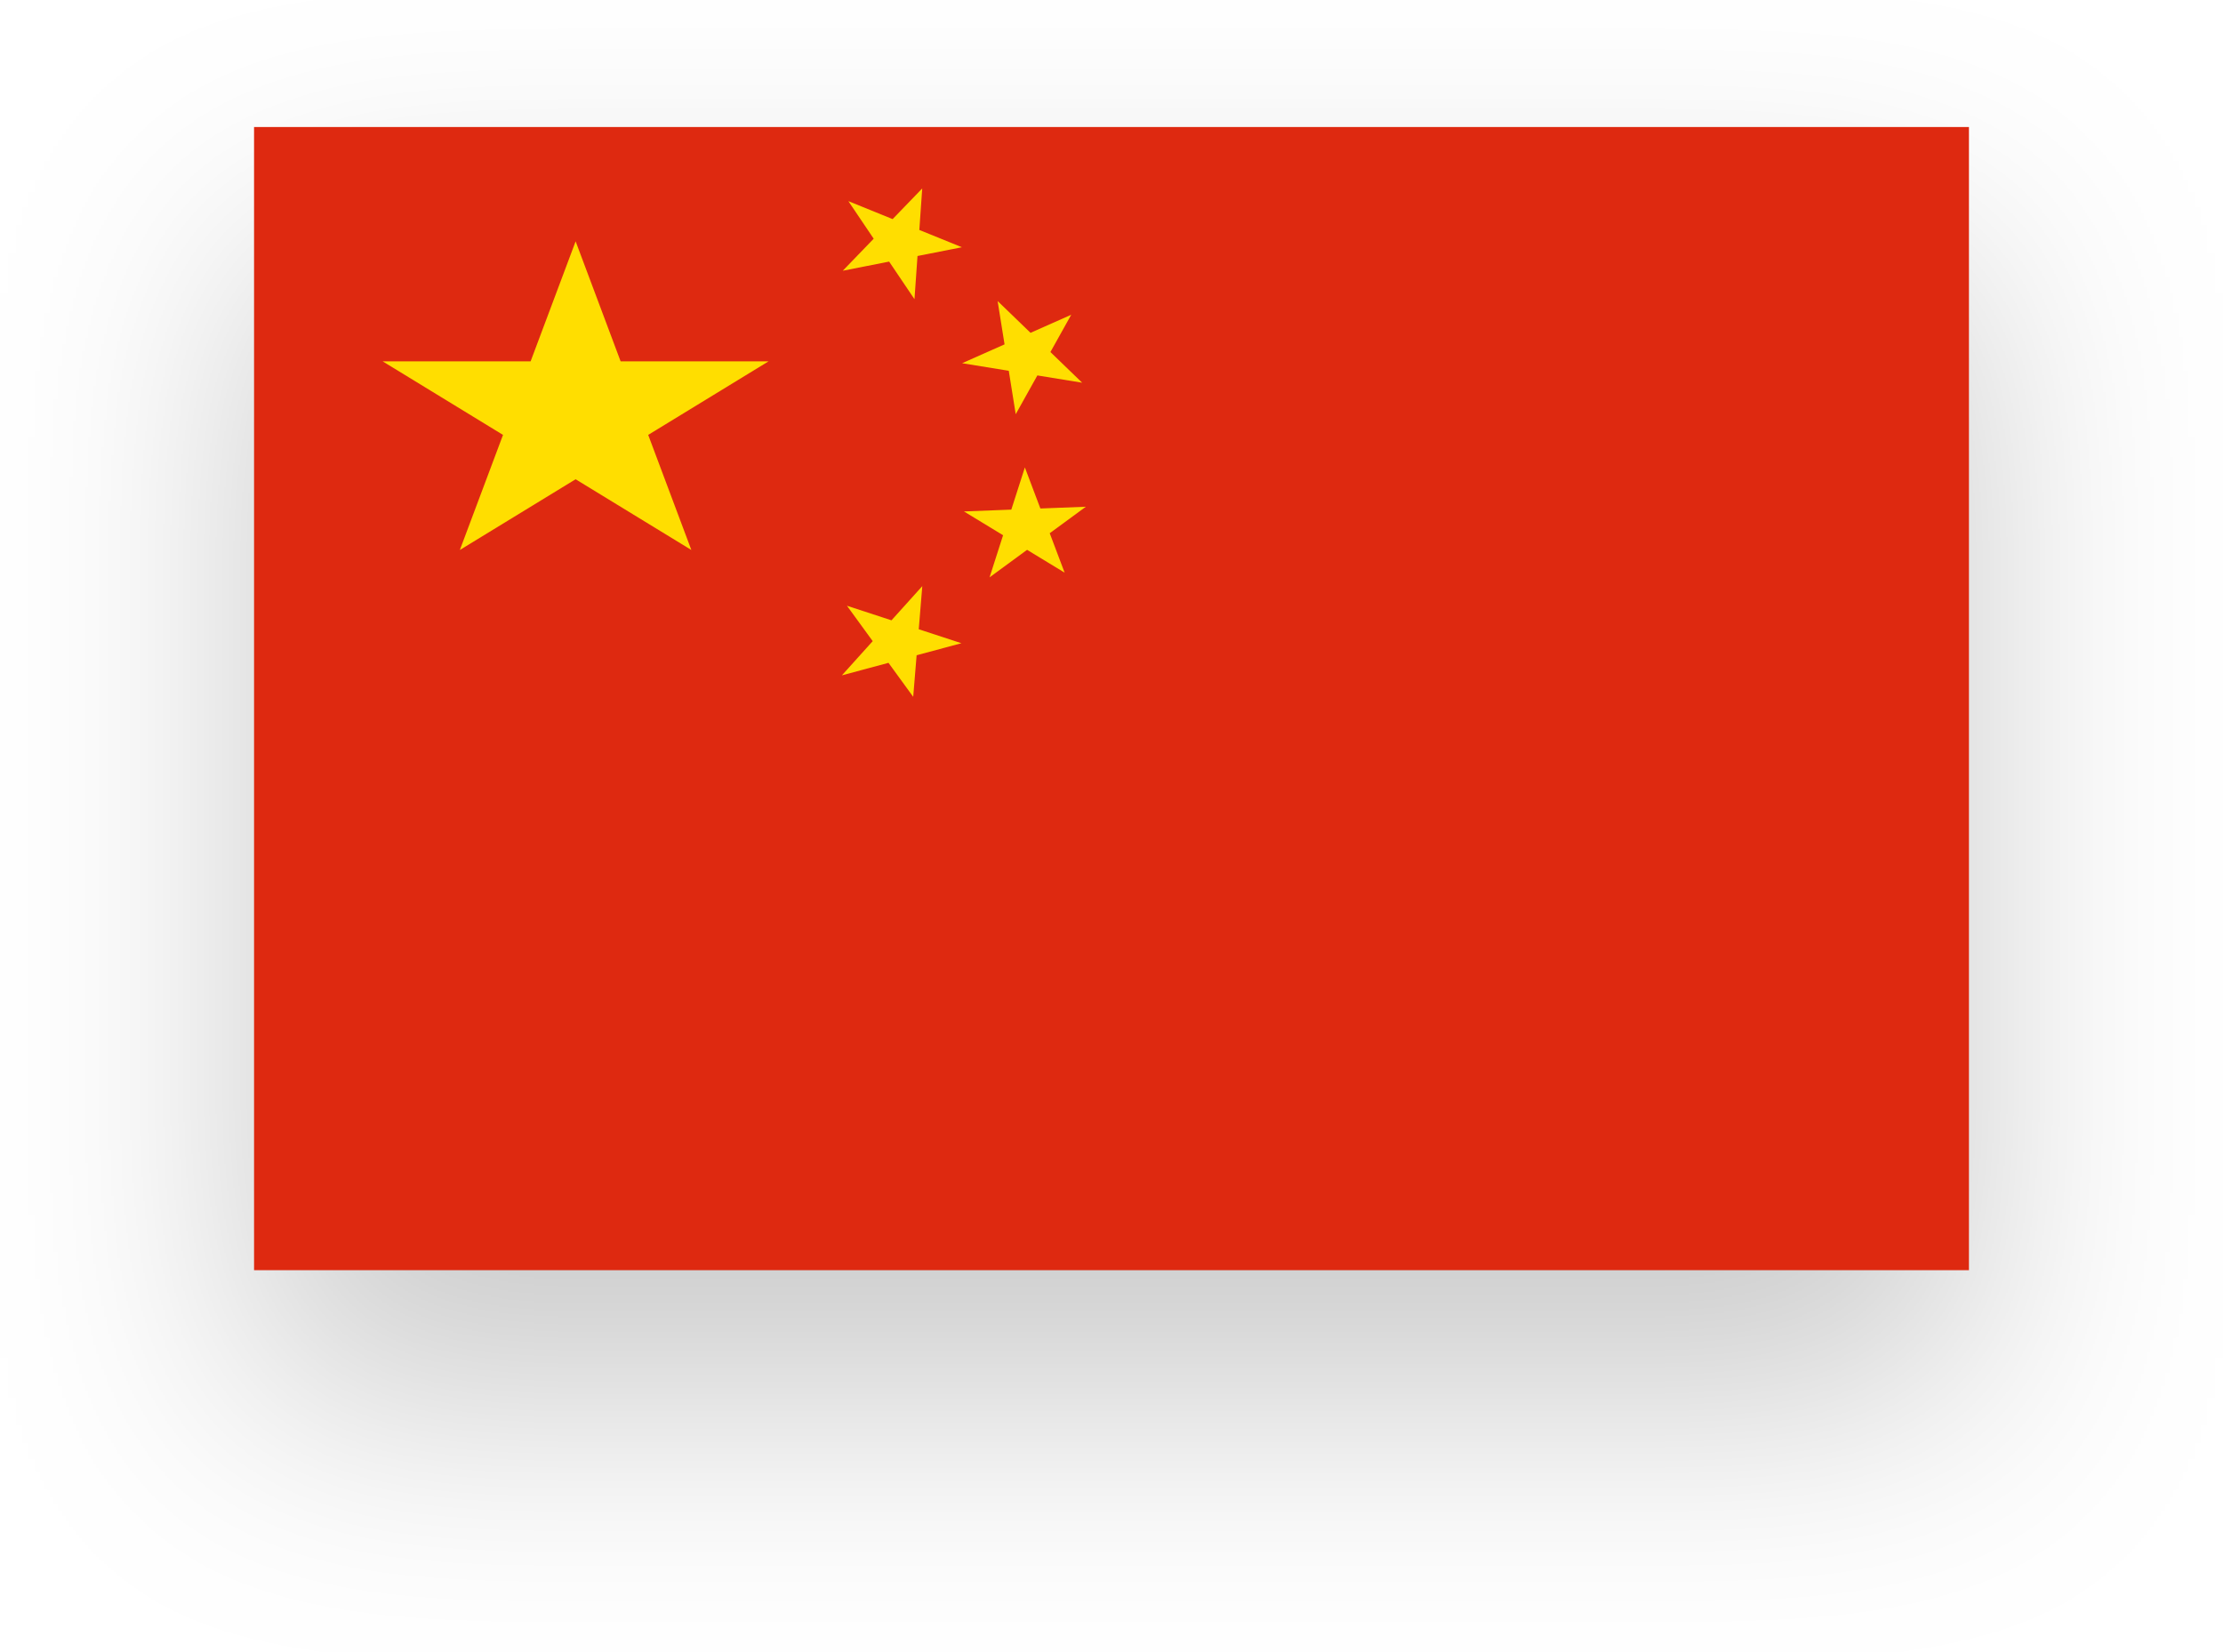
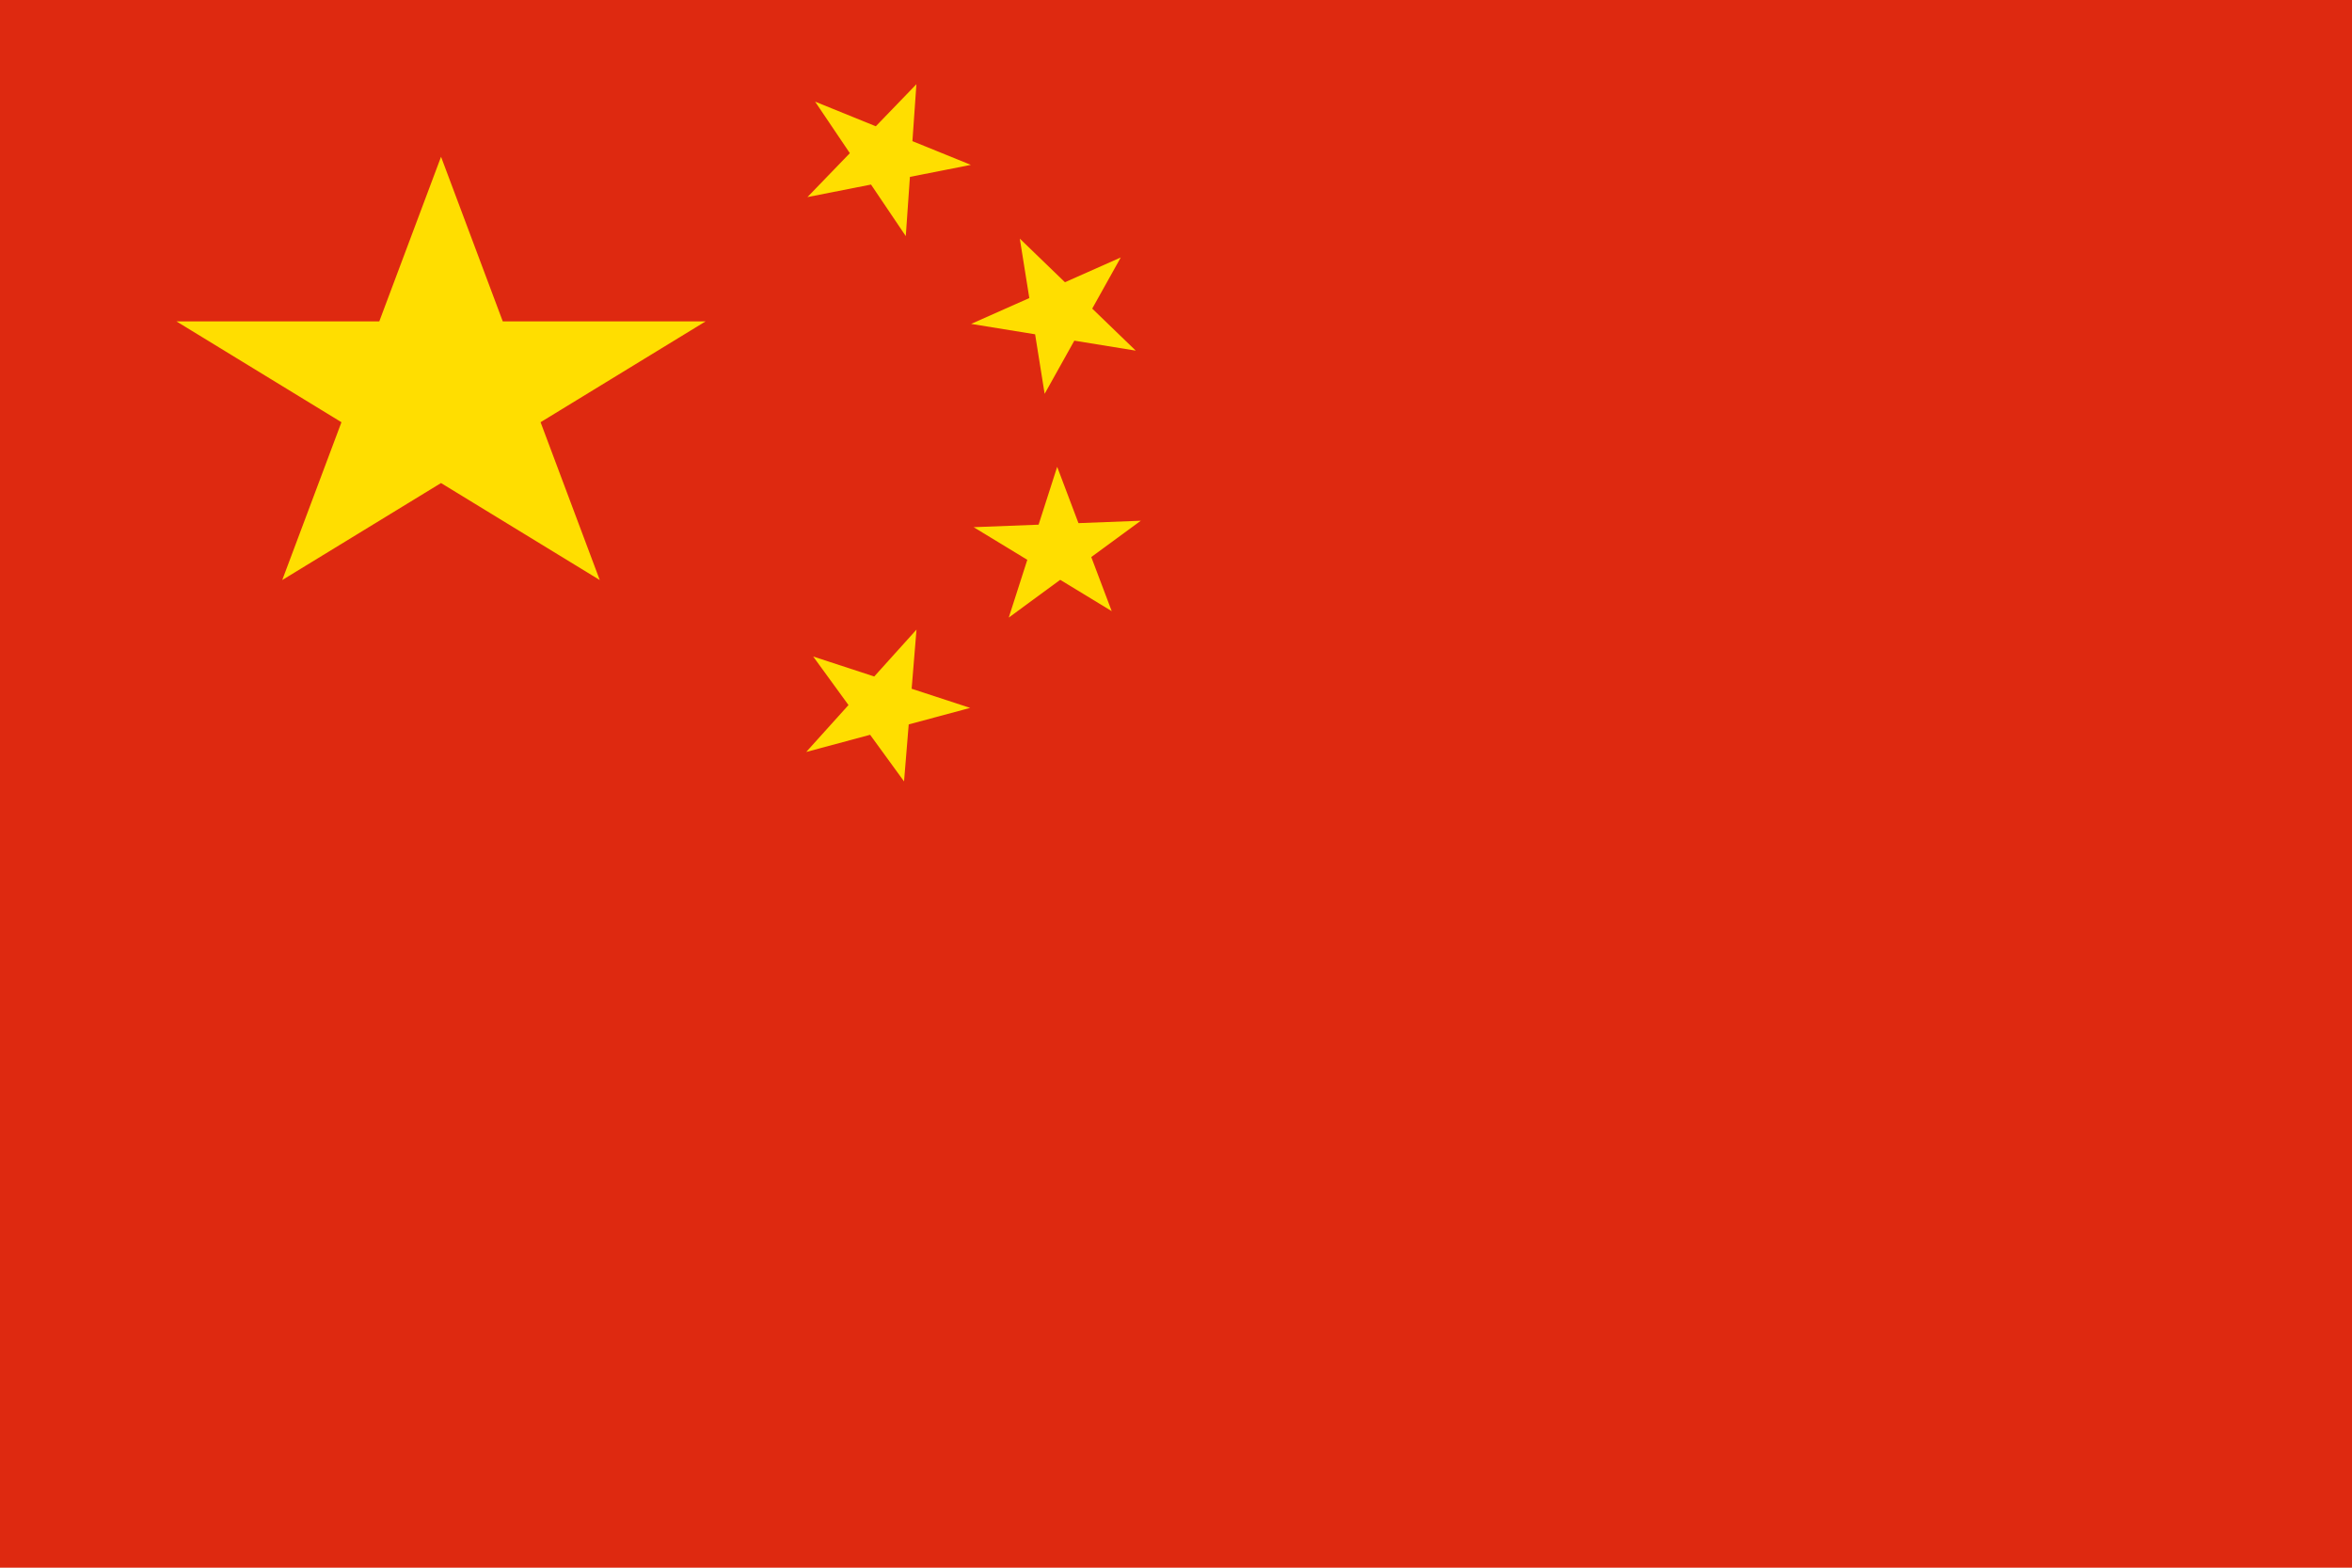
- <svg xmlns="http://www.w3.org/2000/svg" width="35" height="26" viewBox="0 0 35 26" fill="none">
-   <g filter="url(#filter0_d)">
-     <path d="M4 2H31V20H4V2Z" fill="#DE2910" />
-     <path d="M7.24 8.66L9.063 3.8L10.885 8.66L6.025 5.69H12.1L7.24 8.66Z" fill="#FFDE00" />
-     <path d="M15.145 3.893L13.269 4.263L14.52 2.967L14.398 4.711L13.357 3.167L15.145 3.893Z" fill="#FFDE00" />
-     <path d="M17.038 6.026L15.148 5.719L16.866 4.956L15.992 6.522L15.707 4.74L17.038 6.026Z" fill="#FFDE00" />
-     <path d="M16.762 9.017L15.177 8.053L17.096 7.979L15.58 9.091L16.136 7.36L16.762 9.017Z" fill="#FFDE00" />
-     <path d="M14.378 10.972L13.335 9.538L15.137 10.128L13.255 10.634L14.521 9.229L14.378 10.972Z" fill="#FFDE00" />
-   </g>
-   <defs>
-     <filter id="filter0_d" x="0" y="0" width="35" height="26" filterUnits="userSpaceOnUse" color-interpolation-filters="sRGB">
-       <feFlood flood-opacity="0" result="BackgroundImageFix" />
-       <feColorMatrix in="SourceAlpha" type="matrix" values="0 0 0 0 0 0 0 0 0 0 0 0 0 0 0 0 0 0 127 0" />
-       <feOffset dy="2" />
-       <feGaussianBlur stdDeviation="2" />
-       <feColorMatrix type="matrix" values="0 0 0 0 0 0 0 0 0 0 0 0 0 0 0 0 0 0 0.21 0" />
-       <feBlend mode="normal" in2="BackgroundImageFix" result="effect1_dropShadow" />
-       <feBlend mode="normal" in="SourceGraphic" in2="effect1_dropShadow" result="shape" />
-     </filter>
-   </defs>
+ <svg xmlns="http://www.w3.org/2000/svg" width="27" height="18" viewBox="0 0 27 18" fill="none">
+   <path d="M0 0H27V18H0V0Z" fill="#DE2910" />
+   <path d="M3.24 6.66L5.063 1.8L6.885 6.66L2.025 3.69H8.1L3.24 6.66Z" fill="#FFDE00" />
+   <path d="M11.145 1.893L9.269 2.263L10.52 0.967L10.398 2.711L9.357 1.167L11.145 1.893Z" fill="#FFDE00" />
+   <path d="M13.038 4.026L11.148 3.719L12.866 2.956L11.992 4.522L11.707 2.74L13.038 4.026Z" fill="#FFDE00" />
+   <path d="M12.762 7.017L11.177 6.053L13.096 5.979L11.58 7.091L12.136 5.36L12.762 7.017Z" fill="#FFDE00" />
+   <path d="M10.378 8.972L9.335 7.538L11.137 8.128L9.255 8.634L10.521 7.229L10.378 8.972Z" fill="#FFDE00" />
</svg>
